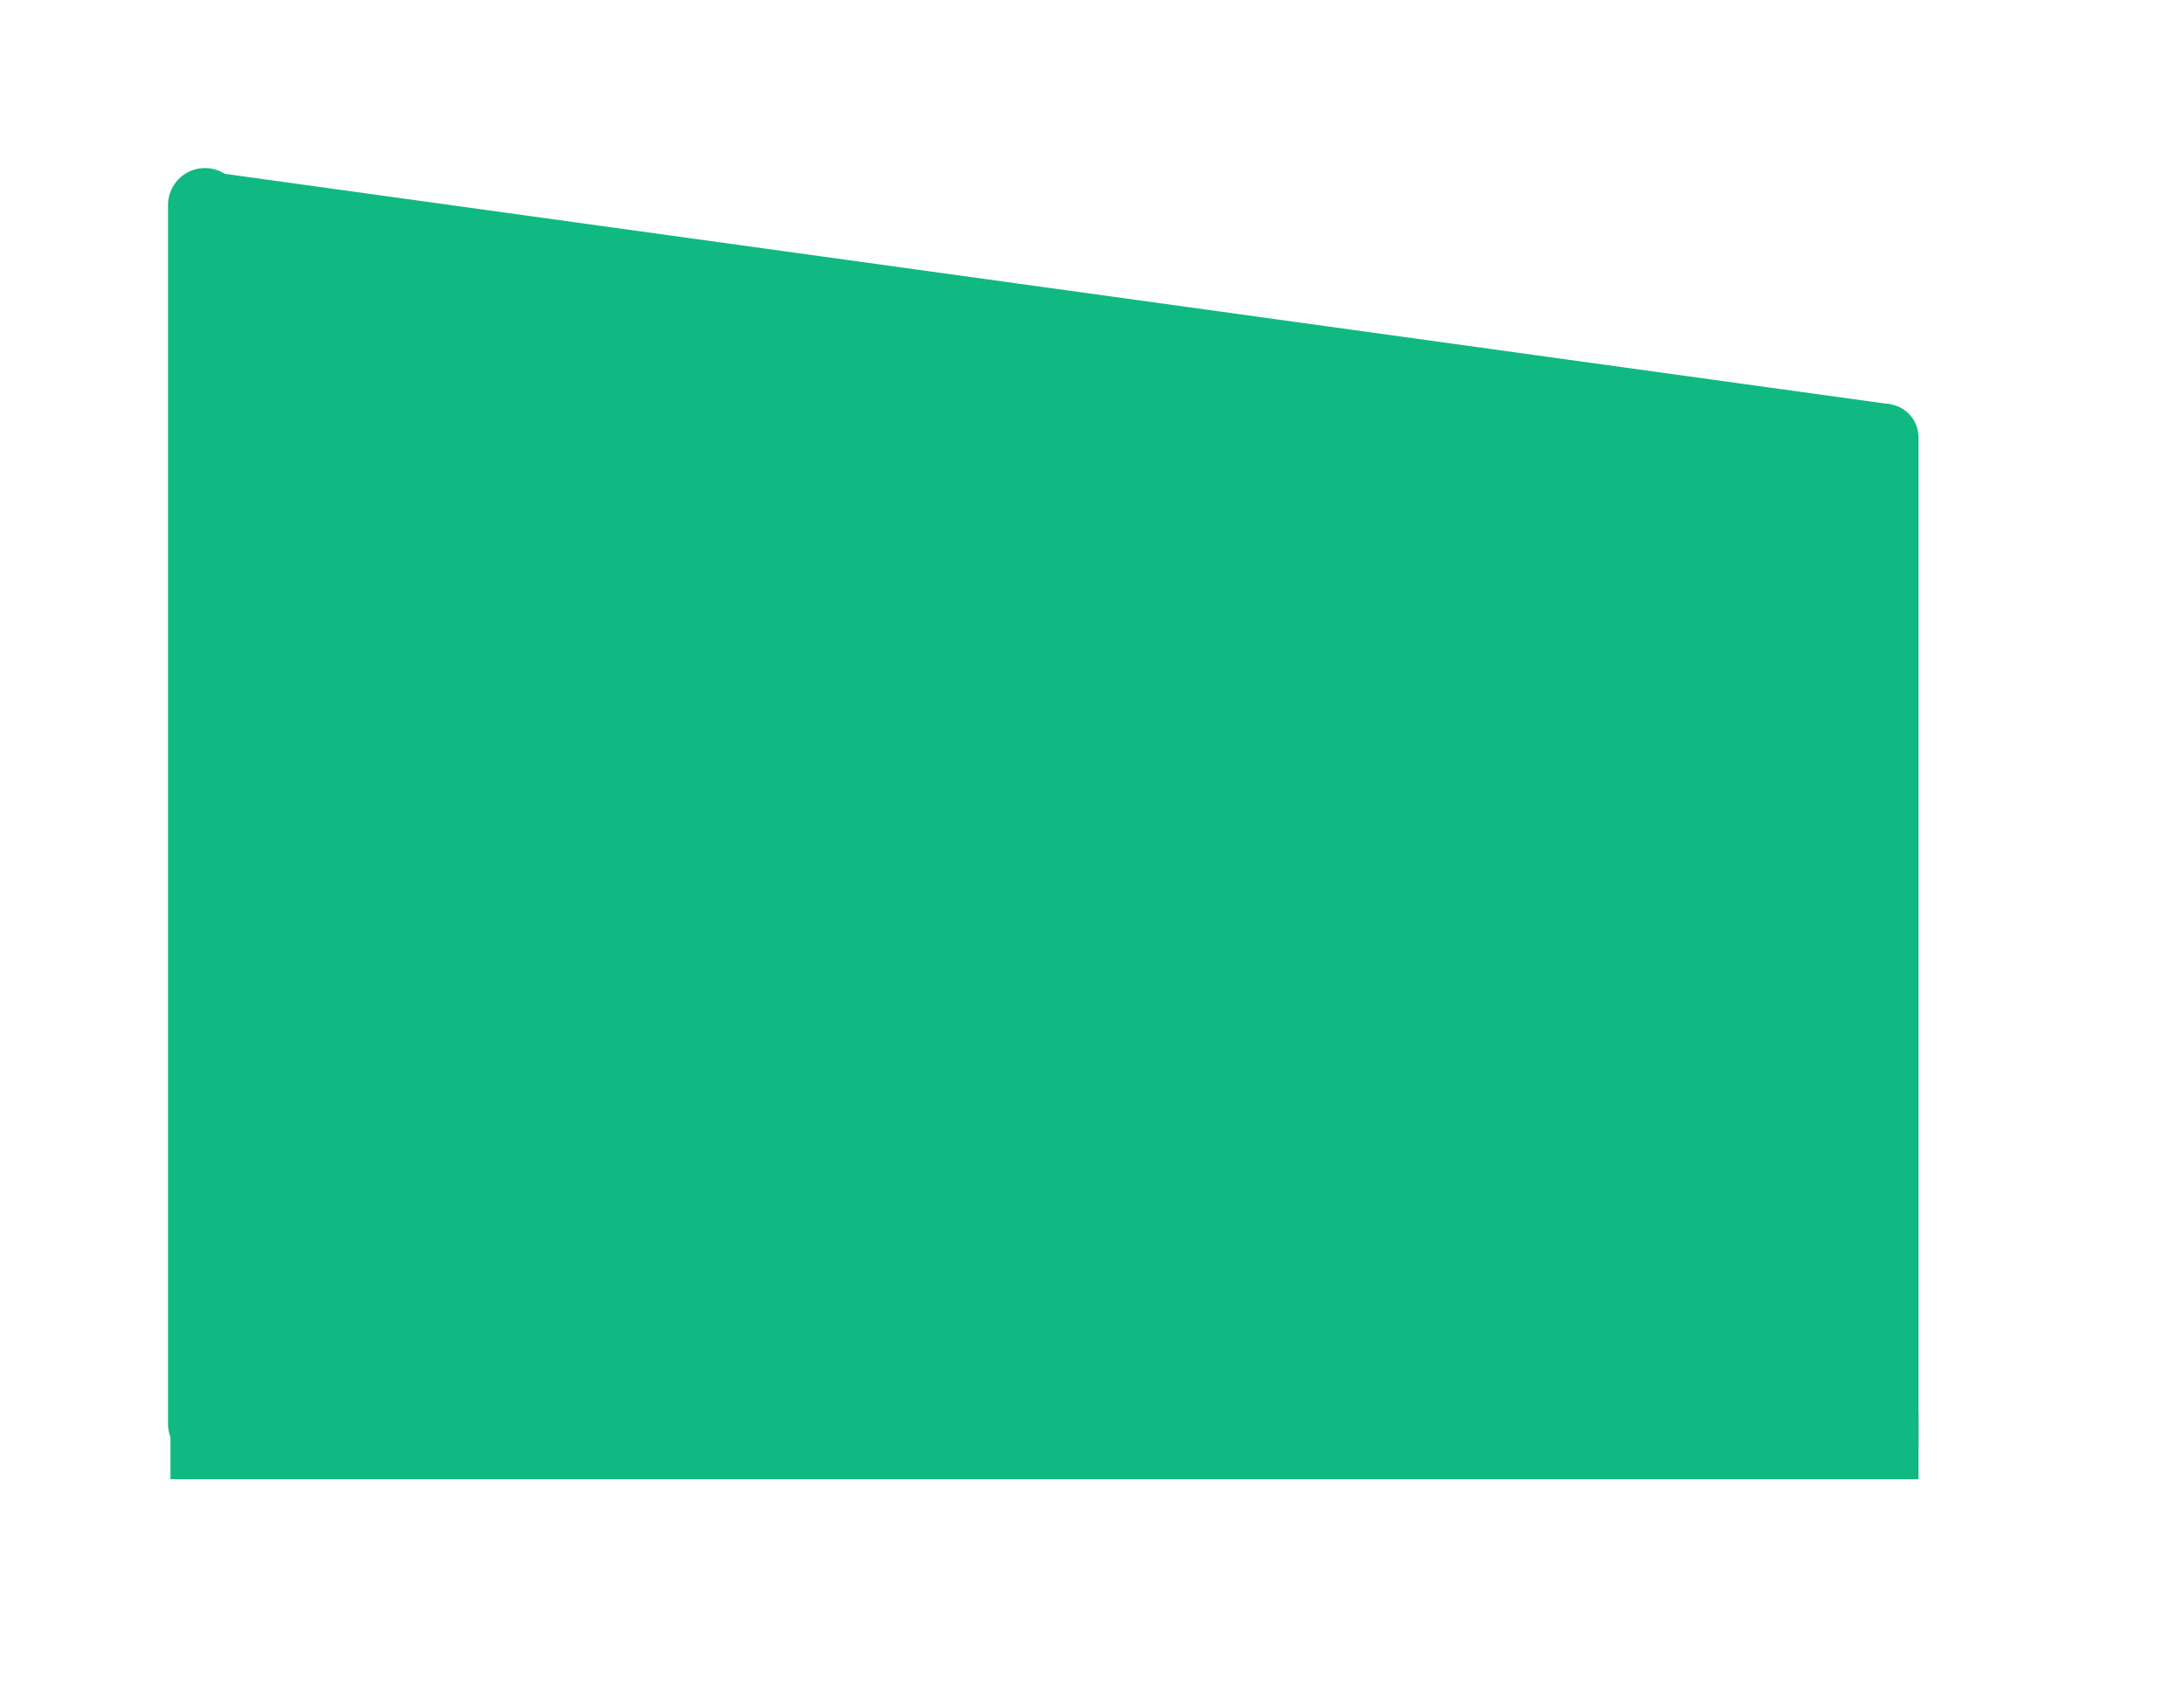
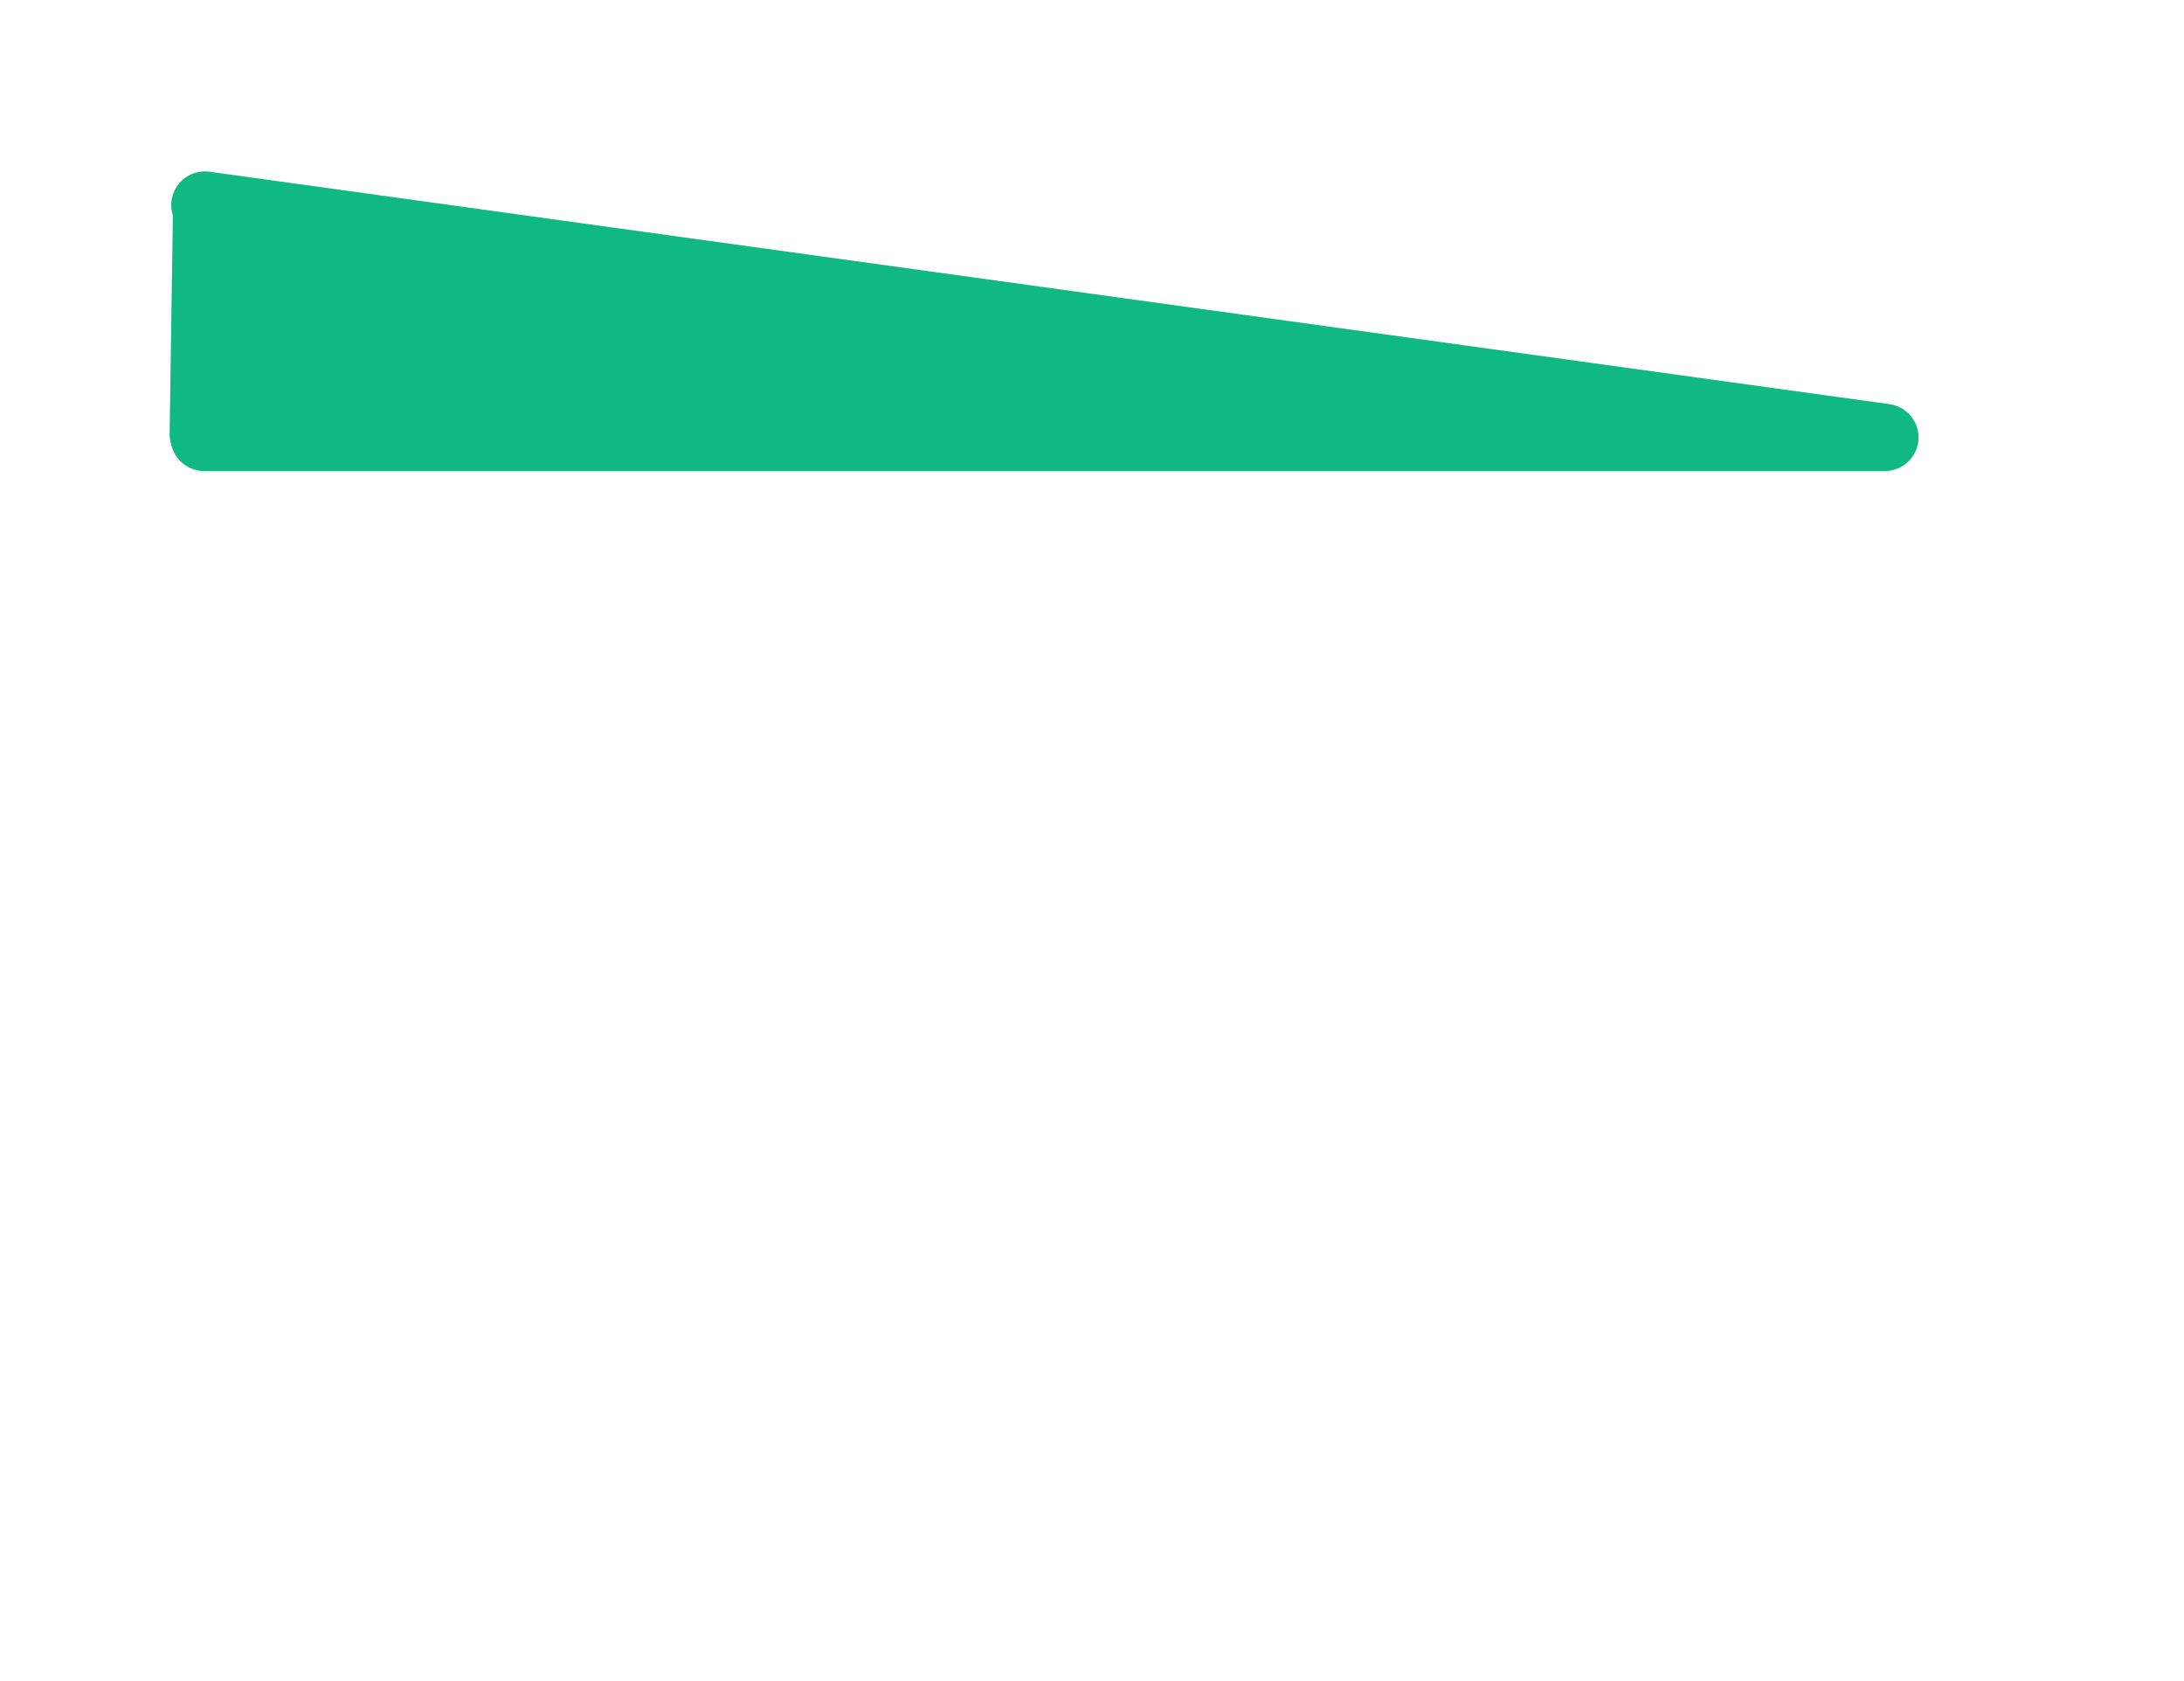
<svg xmlns="http://www.w3.org/2000/svg" width="65" height="50" viewBox="0 0 17.198 13.229">
-   <g fill="#10b981" stroke="#10b981">
-     <path d="M14.843 11.382H1.607v0" stroke-width=".529" stroke-linecap="square" />
-     <path d="M1.614 11.212V1.614" stroke-width=".582" stroke-linecap="round" />
-     <path d="M14.843 11.382V3.444" stroke-width=".529" stroke-linecap="round" />
-     <path d="M14.843 3.444l-13.23-1.83" stroke-width=".529" />
-     <path d="M1.607 11.382l.007-9.768 13.23 1.83v7.938z" stroke-width=".265" />
+   <g stroke="#10b981">
+     <path d="M14.843 3.444H1.607v0M14.843 3.444l-13.23-1.83" fill="#10b981" stroke-width=".529" stroke-linecap="round" />
+     <path d="M1.614 1.614l-.027 1.805" fill="none" stroke-width=".503" stroke-linecap="round" />
+     <path d="M1.614 1.614l-.027 1.805 13.256.025z" fill="#10b981" stroke-width=".265" />
  </g>
</svg>
